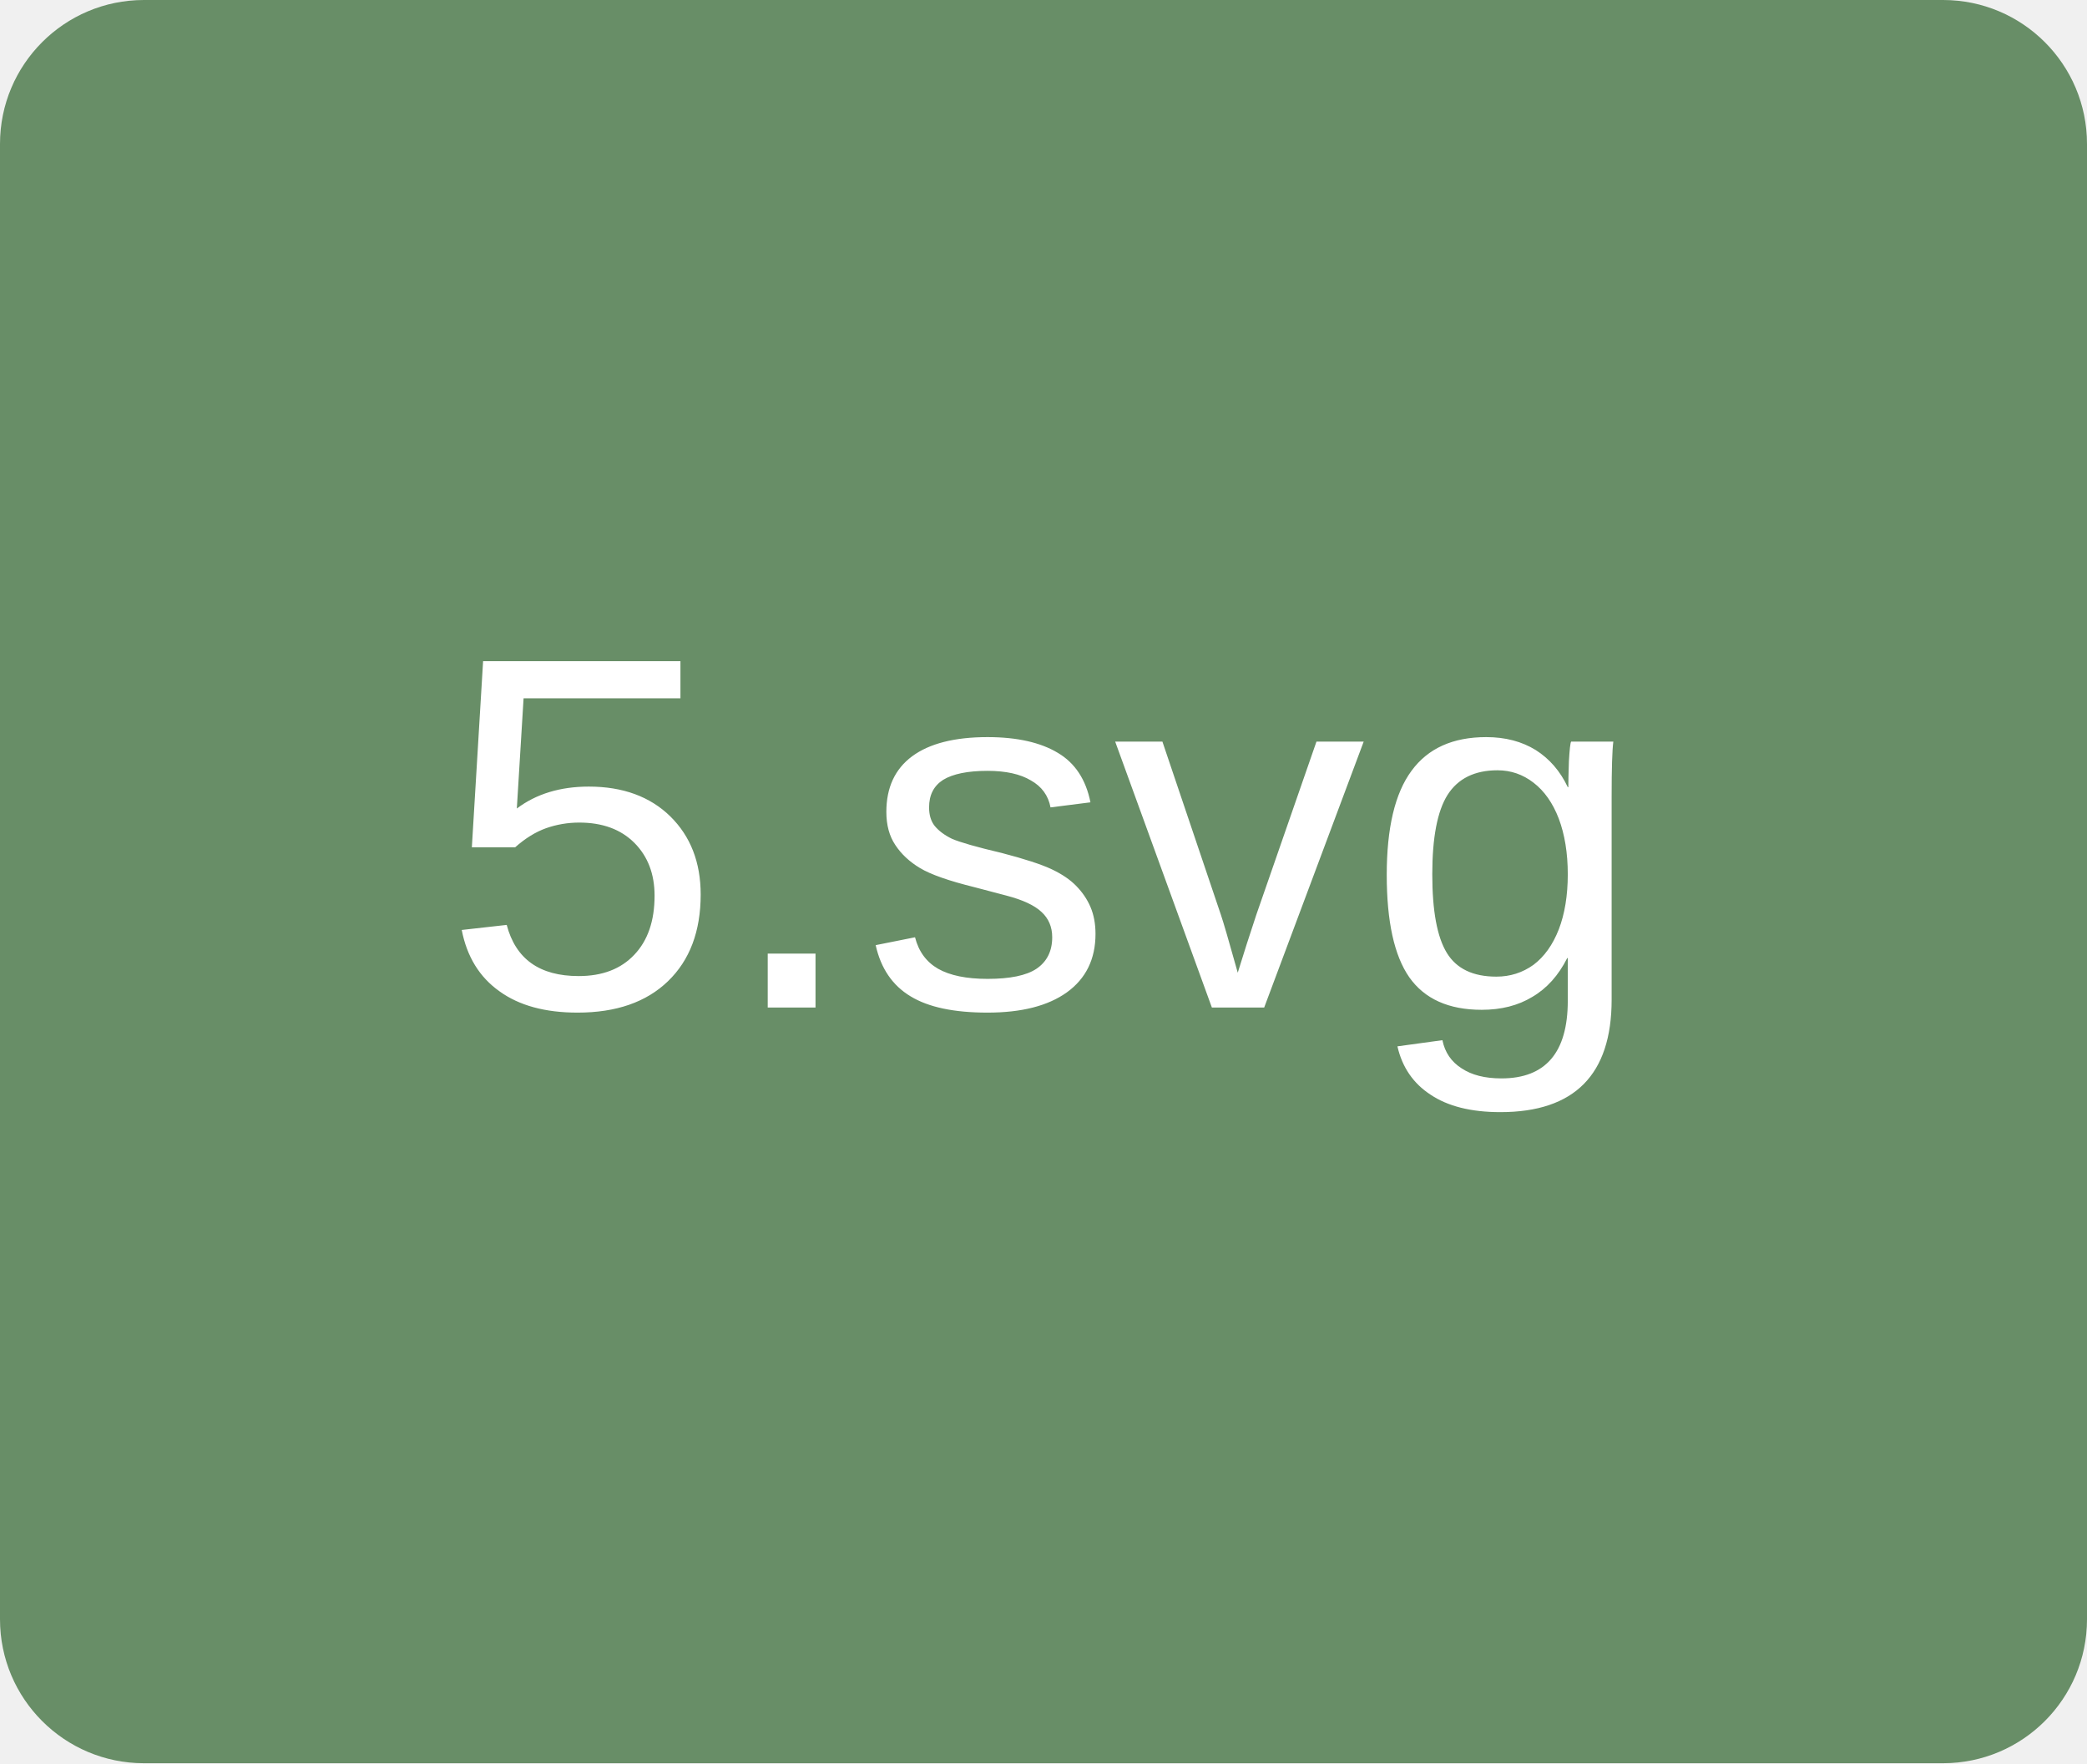
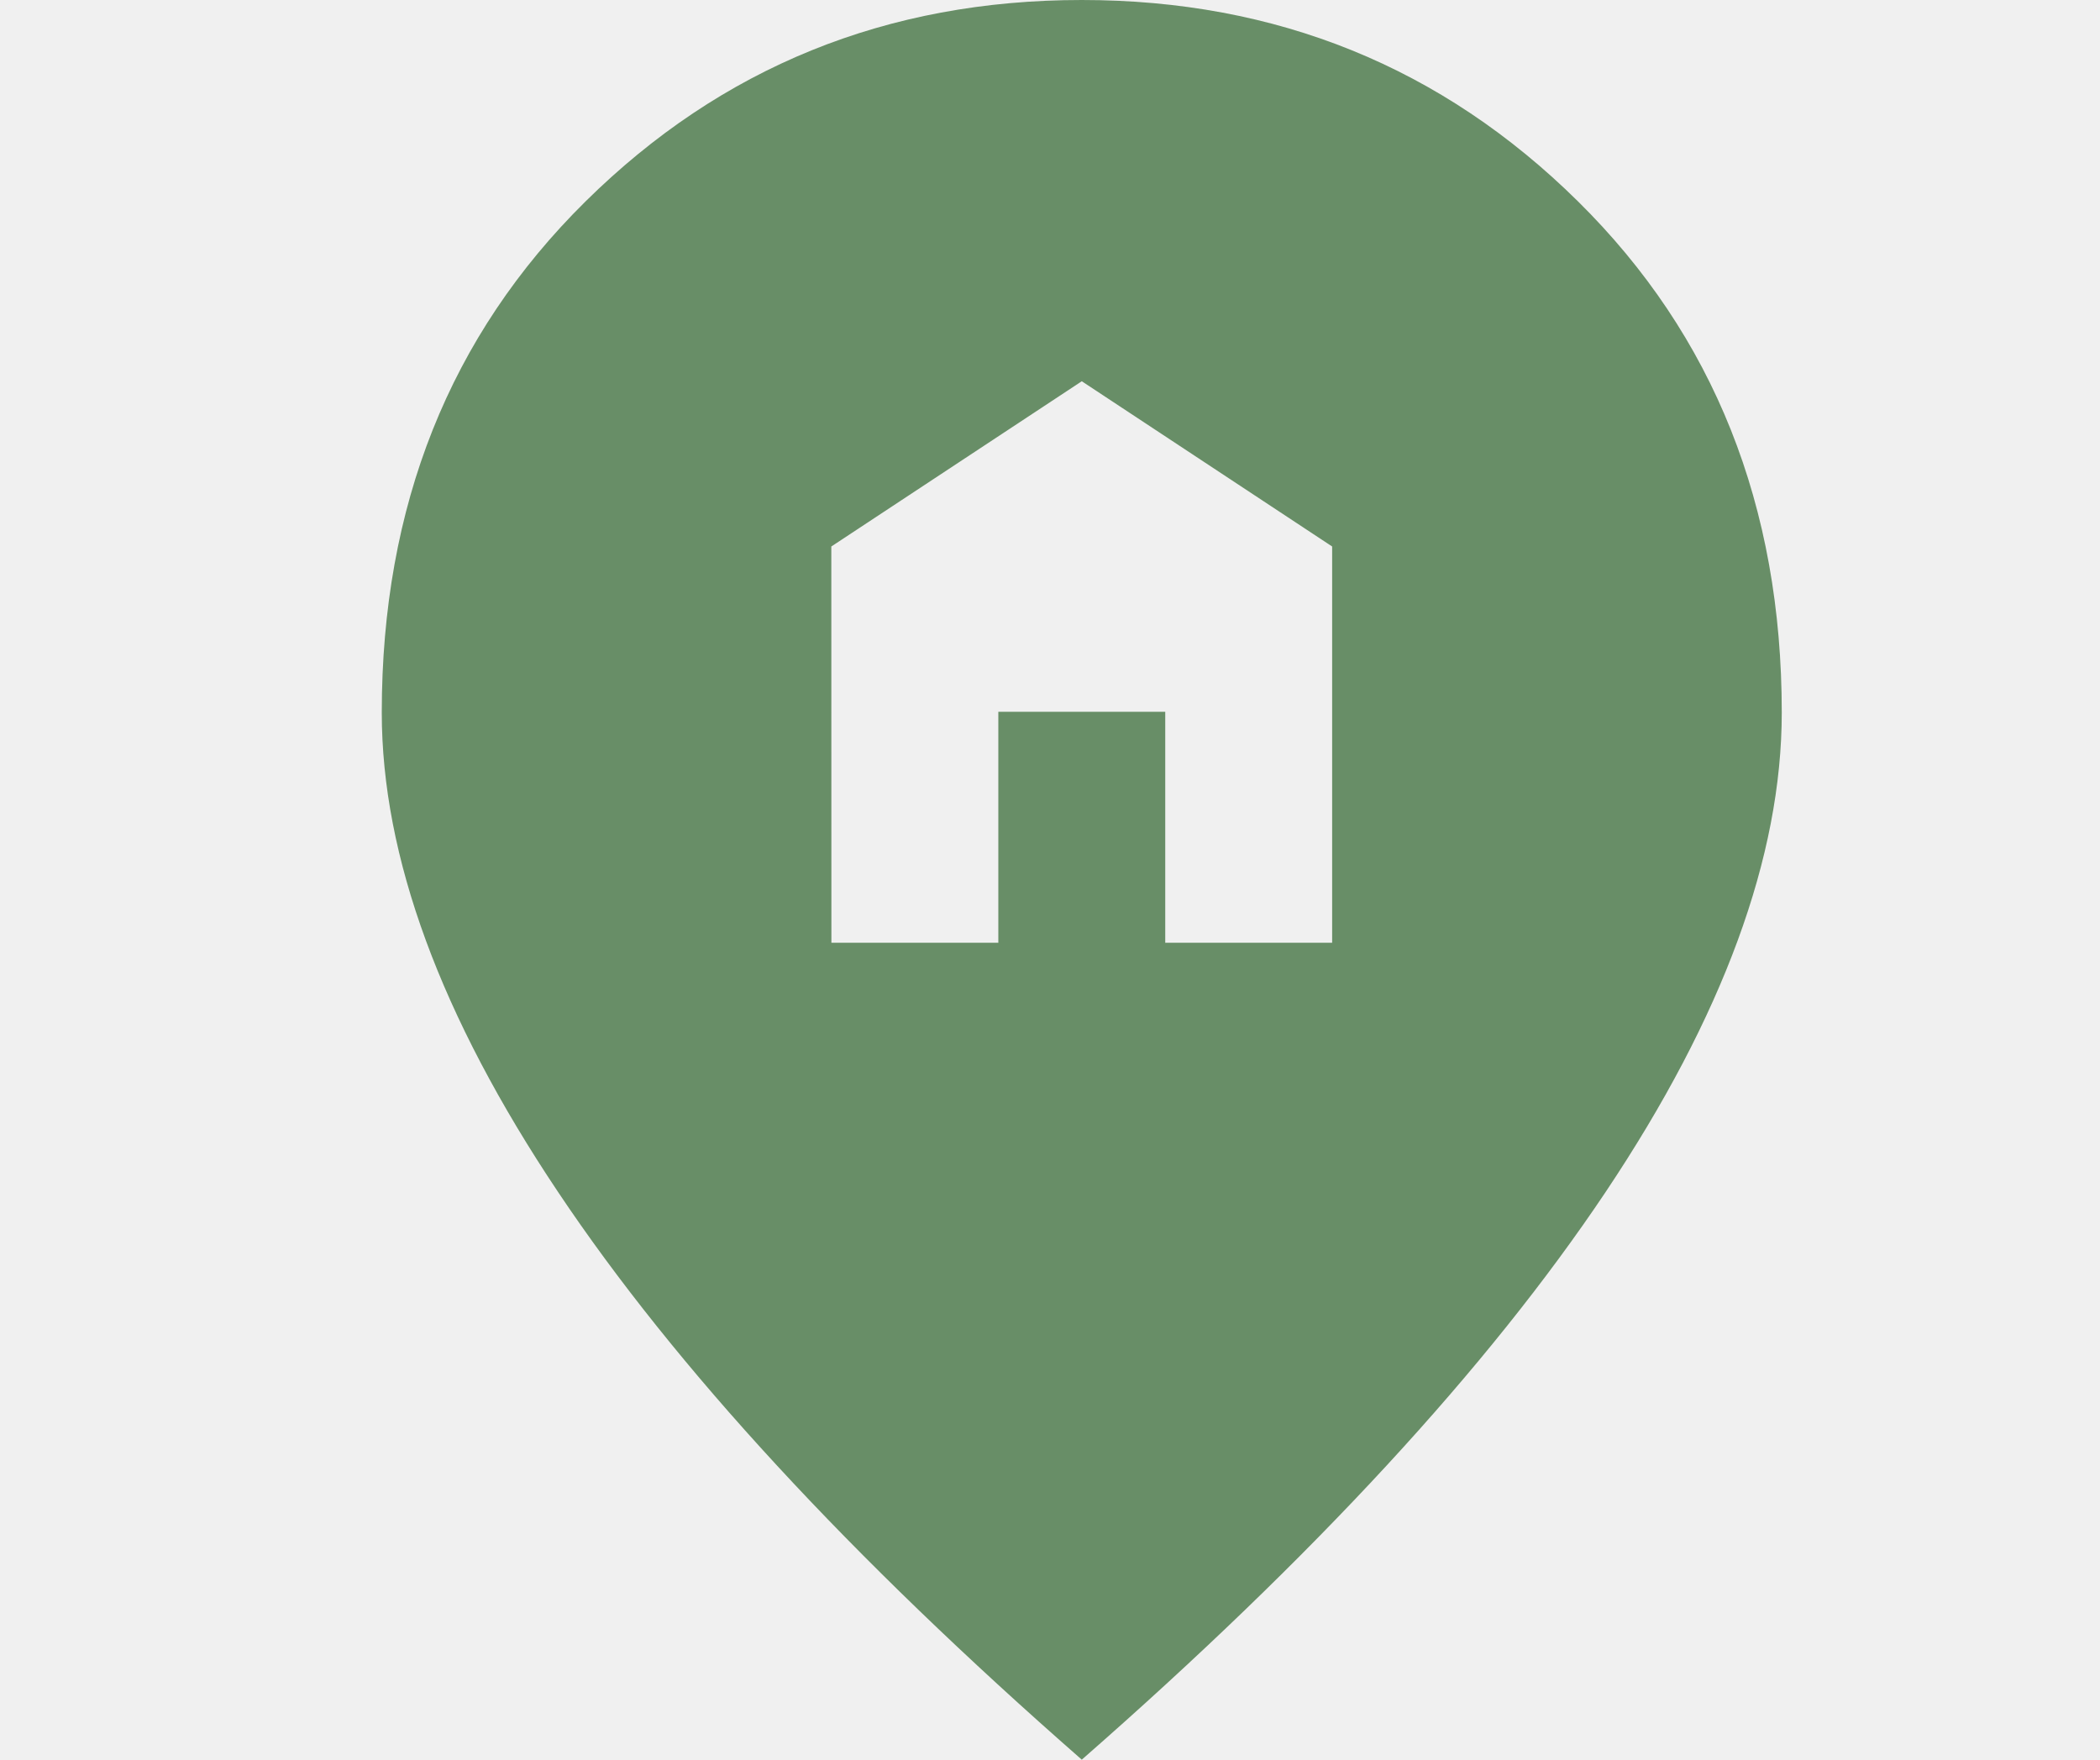
- <svg xmlns="http://www.w3.org/2000/svg" width="58" height="49" viewBox="0 0 58 49" fill="none">
-   <rect width="58" height="49" rx="4" fill="#688E67" />
-   <text x="29" y="28" font-family="Arial" font-size="14" fill="white" text-anchor="middle">5.svg</text>
+ <svg xmlns="http://www.w3.org/2000/svg" width="74" height="62" viewBox="0 0 74 62" fill="none">
+   <path d="M29.297 33.218H35.179V25.08H41.061V33.218H46.942V19.255L38.12 13.433L29.294 19.255L29.297 33.218ZM38.12 62C29.951 54.85 23.798 48.182 19.662 41.995C15.523 35.809 13.453 30.178 13.453 25.104C13.453 17.826 15.847 11.823 20.635 7.095C25.425 2.365 31.253 0 38.12 0C44.986 0 50.815 2.365 55.605 7.095C60.393 11.823 62.786 17.826 62.786 25.104C62.786 30.178 60.718 35.809 56.582 41.995C52.443 48.182 46.289 54.85 38.12 62Z" fill="#688E67" />
</svg>
